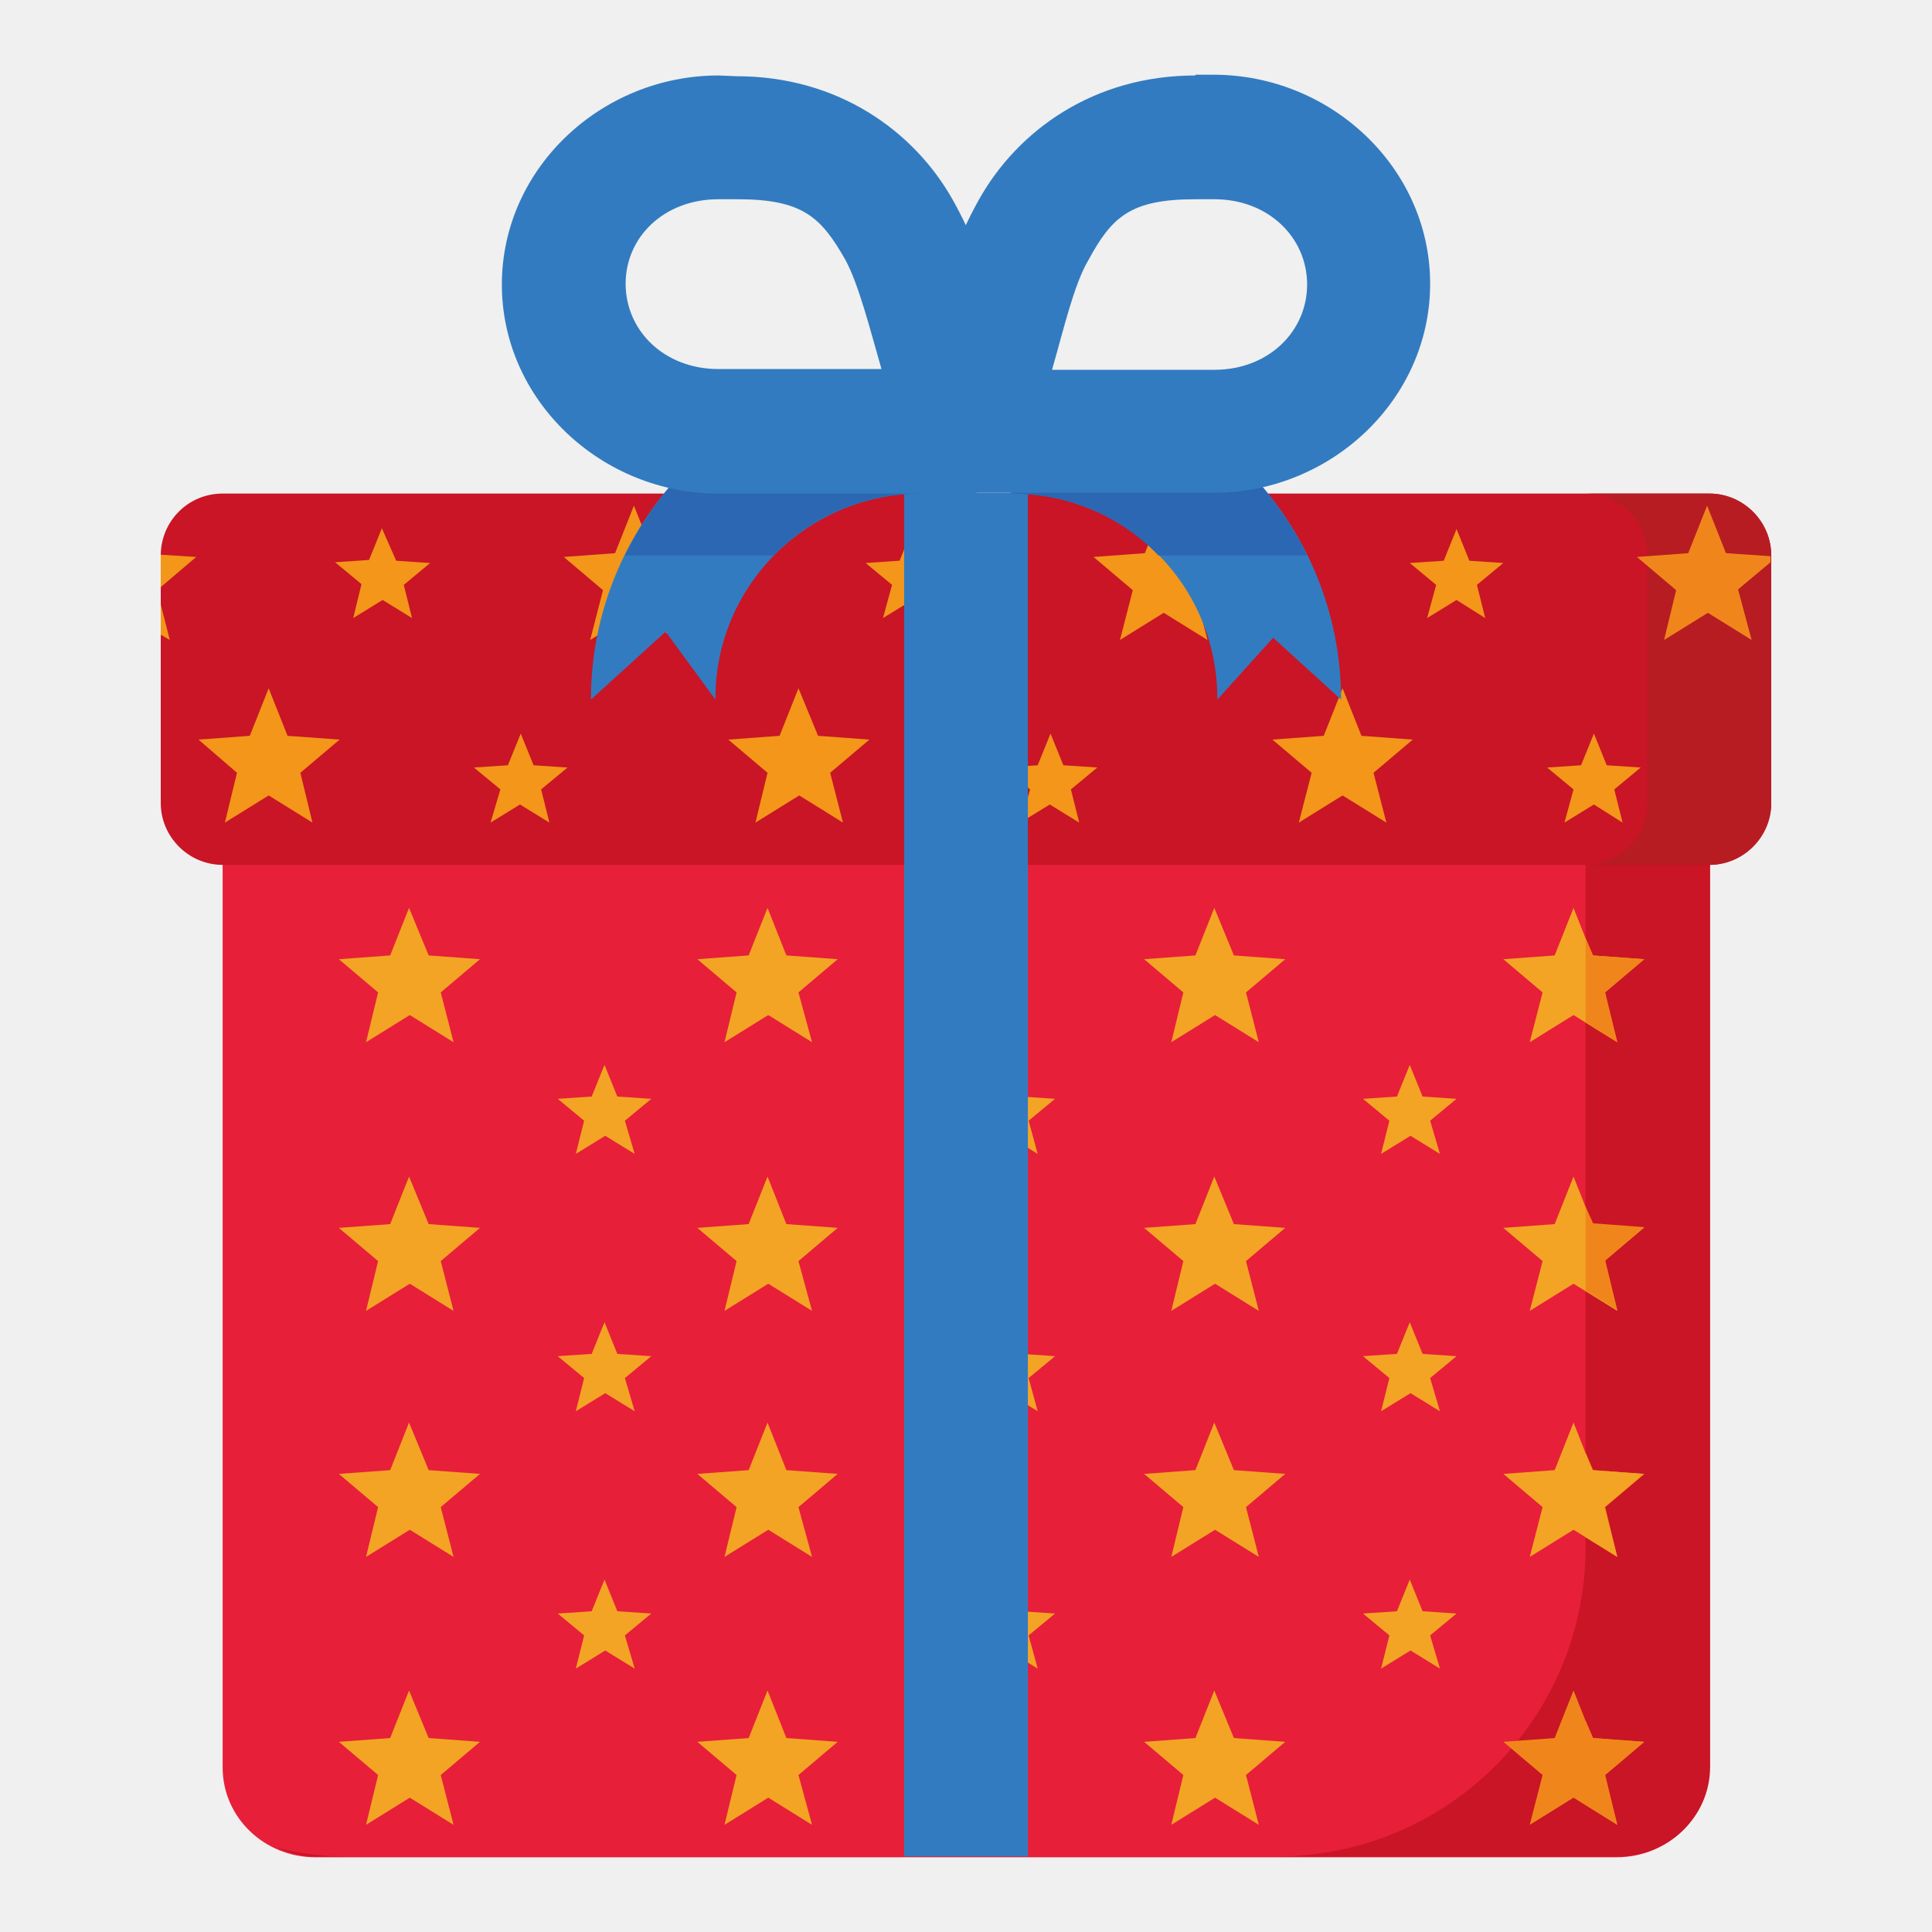
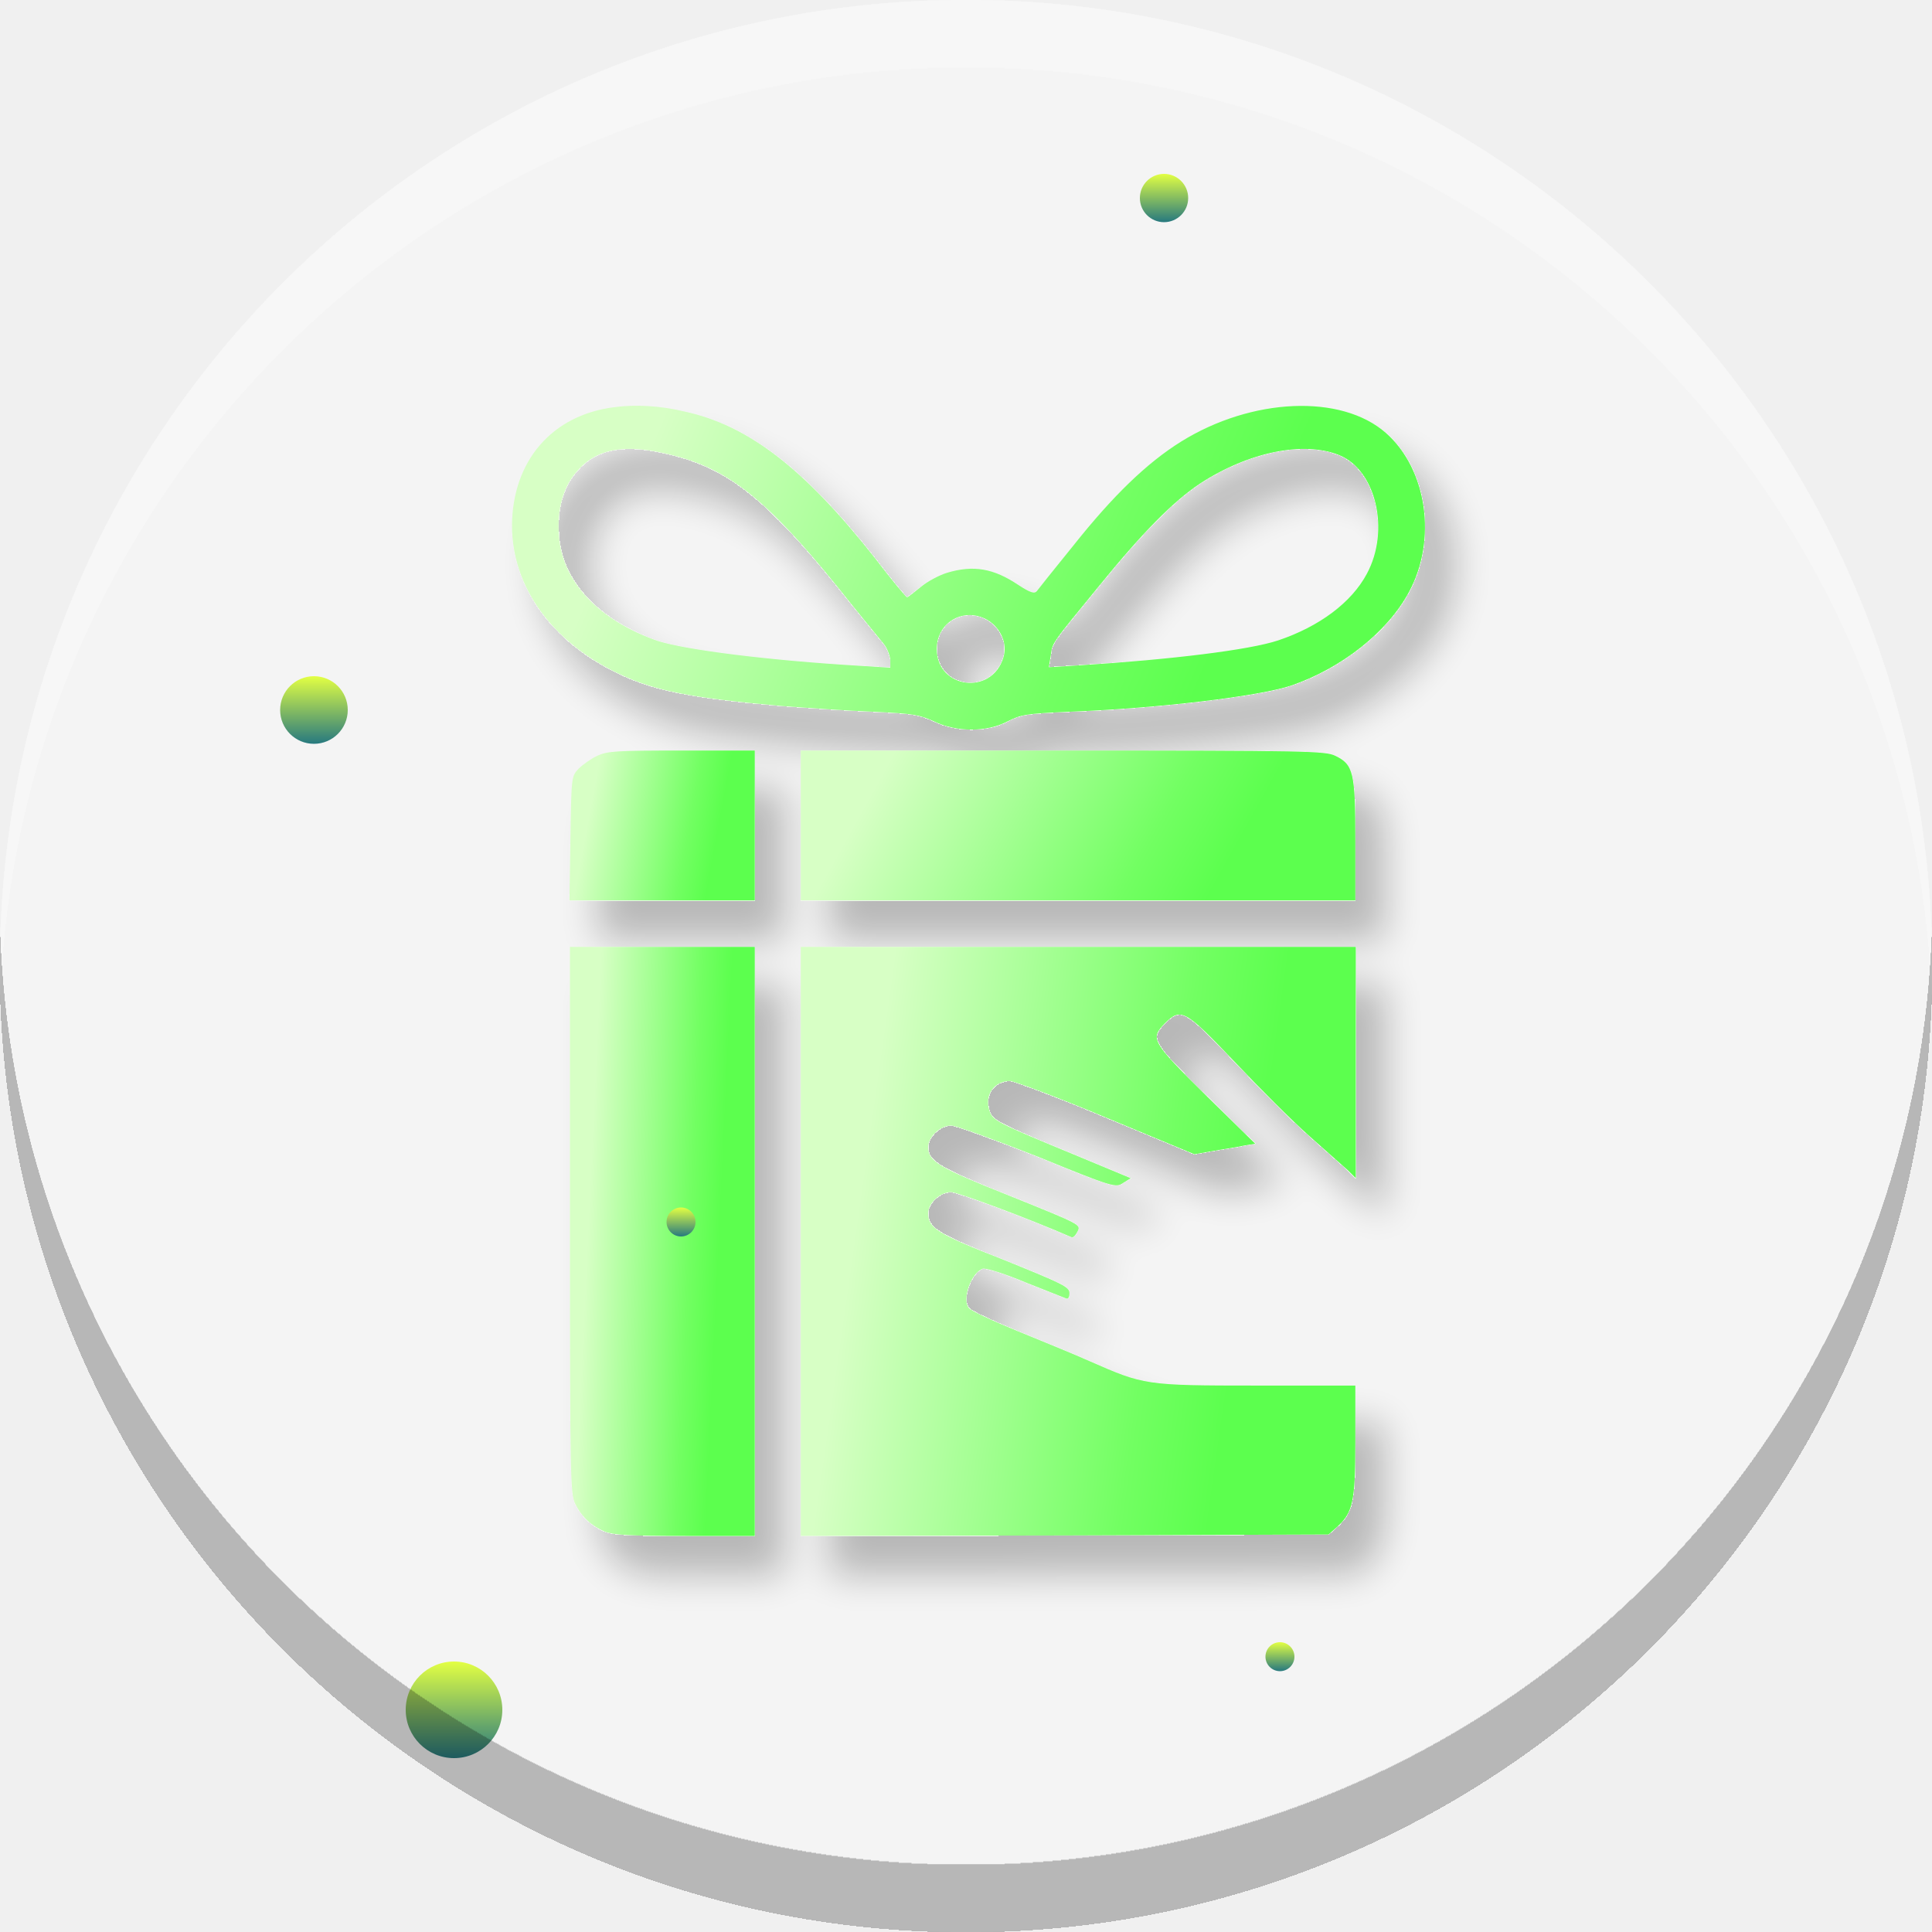
- <svg xmlns="http://www.w3.org/2000/svg" width="190" height="190" viewBox="0 0 190 190" fill="none">
-   <g id="3_gift_bag_present_b 1">
-     <g id="Group">
-       <path id="Vector" d="M31.023 72.883H158.977C164.023 72.883 168.105 76.816 168.105 81.715V173.82C168.105 178.719 164.023 182.652 158.977 182.652H31.023C25.977 182.652 21.895 178.719 21.895 173.82V81.715C21.895 76.816 25.977 72.883 31.023 72.883Z" fill="#E71F39" />
-       <path id="Vector_2" d="M155.934 72.883V152.148C155.934 168.996 142.352 182.578 125.504 182.578H159.051C164.098 182.578 168.18 178.645 168.18 173.746V81.715C168.18 76.816 164.098 72.883 159.051 72.883H155.934ZM27.164 181.688C28.352 182.207 29.688 182.578 31.023 182.578H34.066C31.766 182.578 29.391 182.281 27.164 181.688Z" fill="#C91525" />
-       <path id="Vector_3" d="M62.418 113.48L59.523 111.699L56.629 113.48L57.445 110.215L54.848 108.063L58.188 107.84L59.449 104.723L60.711 107.84L64.051 108.063L61.453 110.215L62.418 113.48ZM44.605 102.496L40.301 99.824L35.996 102.496L37.184 97.598L33.324 94.332L38.371 93.961L40.227 89.285L42.156 93.961L47.203 94.332L43.344 97.598L44.605 102.496ZM44.605 128.918L40.301 126.246L35.996 128.918L37.184 124.02L33.324 120.754L38.371 120.383L40.227 115.707L42.156 120.383L47.203 120.754L43.344 124.02L44.605 128.918ZM44.605 153.113L40.301 150.441L35.996 153.113L37.184 148.215L33.324 144.949L38.371 144.578L40.227 139.902L42.156 144.578L47.203 144.949L43.344 148.215L44.605 153.113ZM44.605 179.461L40.301 176.789L35.996 179.461L37.184 174.562L33.324 171.297L38.371 170.926L40.227 166.25L42.156 170.926L47.203 171.297L43.344 174.562L44.605 179.461ZM62.418 164.098L59.523 162.316L56.629 164.098L57.445 160.832L54.848 158.68L58.188 158.457L59.449 155.34L60.711 158.457L64.051 158.68L61.453 160.832L62.418 164.098ZM62.418 138.789L59.523 137.008L56.629 138.789L57.445 135.523L54.848 133.371L58.188 133.148L59.449 130.031L60.711 133.148L64.051 133.371L61.453 135.523L62.418 138.789ZM102.051 113.48L99.156 111.699L96.336 113.48L97.152 110.215L94.555 108.063L97.894 107.84L99.156 104.723L100.418 107.84L103.758 108.063L101.16 110.215L102.051 113.48ZM79.859 102.496L75.555 99.824L71.25 102.496L72.438 97.598L68.578 94.332L73.625 93.961L75.481 89.285L77.336 93.961L82.383 94.332L78.523 97.598L79.859 102.496ZM79.859 128.918L75.555 126.246L71.25 128.918L72.438 124.02L68.578 120.754L73.625 120.383L75.481 115.707L77.336 120.383L82.383 120.754L78.523 124.02L79.859 128.918ZM79.859 153.113L75.555 150.441L71.25 153.113L72.438 148.215L68.578 144.949L73.625 144.578L75.481 139.902L77.336 144.578L82.383 144.949L78.523 148.215L79.859 153.113ZM79.859 179.461L75.555 176.789L71.25 179.461L72.438 174.562L68.578 171.297L73.625 170.926L75.481 166.25L77.336 170.926L82.383 171.297L78.523 174.562L79.859 179.461ZM102.051 164.098L99.156 162.316L96.336 164.098L97.152 160.832L94.555 158.68L97.894 158.457L99.156 155.34L100.418 158.457L103.758 158.68L101.16 160.832L102.051 164.098ZM102.051 138.789L99.156 137.008L96.336 138.789L97.152 135.523L94.555 133.371L97.894 133.148L99.156 130.031L100.418 133.148L103.758 133.371L101.16 135.523L102.051 138.789ZM141.609 113.48L138.715 111.699L135.82 113.48L136.637 110.215L134.039 108.063L137.379 107.84L138.641 104.723L139.902 107.84L143.242 108.063L140.645 110.215L141.609 113.48ZM123.797 102.496L119.492 99.824L115.188 102.496L116.375 97.598L112.516 94.332L117.562 93.961L119.418 89.285L121.348 93.961L126.395 94.332L122.535 97.598L123.797 102.496ZM123.797 128.918L119.492 126.246L115.188 128.918L116.375 124.02L112.516 120.754L117.562 120.383L119.418 115.707L121.348 120.383L126.395 120.754L122.535 124.02L123.797 128.918ZM123.797 153.113L119.492 150.441L115.188 153.113L116.375 148.215L112.516 144.949L117.562 144.578L119.418 139.902L121.348 144.578L126.395 144.949L122.535 148.215L123.797 153.113ZM123.797 179.461L119.492 176.789L115.188 179.461L116.375 174.562L112.516 171.297L117.562 170.926L119.418 166.25L121.348 170.926L126.395 171.297L122.535 174.562L123.797 179.461ZM141.609 164.098L138.715 162.316L135.82 164.098L136.637 160.832L134.039 158.68L137.379 158.457L138.641 155.34L139.902 158.457L143.242 158.68L140.645 160.832L141.609 164.098ZM141.609 138.789L138.715 137.008L135.82 138.789L136.637 135.523L134.039 133.371L137.379 133.148L138.641 130.031L139.902 133.148L143.242 133.371L140.645 135.523L141.609 138.789ZM159.051 102.496L154.746 99.824L150.441 102.496L151.703 97.598L147.844 94.332L152.891 93.961L154.746 89.285L156.602 93.961L161.648 94.332L157.789 97.598L159.051 102.496ZM159.051 128.918L154.746 126.246L150.441 128.918L151.703 124.02L147.844 120.754L152.891 120.383L154.746 115.707L156.602 120.383L161.648 120.754L157.789 124.02L159.051 128.918Z" fill="#F4A424" />
-       <path id="Vector_4" d="M155.934 92.254V100.566L159.051 102.496L157.863 97.598L161.723 94.332L156.676 93.961L155.934 92.254ZM155.934 118.676V126.914L159.051 128.844L157.863 123.945L161.723 120.68L156.676 120.309L155.934 118.676ZM155.934 142.871V151.184L159.051 153.113L157.863 148.215L161.723 144.949L156.676 144.578L155.934 142.871ZM155.934 169.219V173.746C155.934 174.934 155.711 176.047 155.266 177.086L159.051 179.461L157.863 174.562L161.723 171.297L156.676 170.926L155.934 169.219Z" fill="#F0861B" />
-       <path id="Vector_5" d="M159.051 153.113L154.746 150.441L150.441 153.113L151.703 148.215L147.844 144.949L152.891 144.578L154.746 139.902L156.602 144.578L161.648 144.949L157.789 148.215L159.051 153.113Z" fill="#F4A424" />
-       <path id="Vector_6" d="M159.051 179.461L154.746 176.789L150.441 179.461L151.703 174.562L147.844 171.297L152.891 170.926L154.746 166.25L156.602 170.926L161.648 171.297L157.789 174.562L159.051 179.461Z" fill="#F0861B" />
-       <path id="Vector_7" d="M21.895 48.539H168.105C171.445 48.539 174.191 51.285 174.191 54.625V78.969C174.191 82.309 171.445 85.055 168.105 85.055H21.895C18.555 85.055 15.809 82.309 15.809 78.969V54.625C15.809 51.285 18.48 48.539 21.895 48.539Z" fill="#C91525" />
-       <path id="Vector_8" d="M155.934 48.539C159.273 48.539 162.02 51.285 162.02 54.625V78.969C162.02 82.309 159.273 85.055 155.934 85.055H168.105C171.445 85.055 174.191 82.309 174.191 78.969V54.625C174.191 51.285 171.445 48.539 168.105 48.539H155.934Z" fill="#B71C22" />
-       <path id="Vector_9" d="M30.727 80.898L26.422 78.227L22.117 80.898L23.305 76L19.52 72.734L24.566 72.363L26.422 67.688L28.277 72.363L33.398 72.734L29.539 76L30.727 80.898ZM34.734 60.785L37.629 59.004L40.523 60.785L39.707 57.52L42.305 55.367L38.965 55.145L37.555 51.953L36.293 55.07L32.953 55.293L35.551 57.445L34.734 60.785ZM66.648 62.938L62.344 60.266L58.039 62.938L59.301 58.039L55.441 54.773L60.488 54.402L62.344 49.727L64.199 54.402L69.246 54.773L65.387 58.039L66.648 62.938ZM48.242 80.898L51.137 79.117L54.031 80.898L53.215 77.633L55.812 75.481L52.473 75.258L51.211 72.141L49.949 75.258L46.609 75.481L49.207 77.633L48.242 80.898ZM82.902 80.898L78.598 78.227L74.293 80.898L75.481 76L71.621 72.734L76.668 72.363L78.523 67.688L80.453 72.363L85.5 72.734L81.641 76L82.902 80.898ZM86.836 60.785L89.731 59.004L92.551 60.785L91.734 57.52L94.332 55.367L90.992 55.145L89.731 52.027L88.469 55.145L85.129 55.367L87.727 57.52L86.836 60.785ZM118.75 62.938L114.445 60.266L110.141 62.938L111.402 58.039L107.543 54.773L112.59 54.402L114.445 49.727L116.301 54.402L121.348 54.773L117.488 58.039L118.75 62.938ZM100.344 80.898L103.238 79.117L106.133 80.898L105.316 77.633L107.914 75.481L104.574 75.258L103.312 72.141L102.051 75.258L98.711 75.481L101.309 77.633L100.344 80.898ZM136.34 80.898L132.035 78.227L127.73 80.898L128.992 76L125.133 72.734L130.18 72.363L132.035 67.688L133.891 72.363L138.938 72.734L135.078 76L136.34 80.898ZM140.348 60.785L143.242 59.004L146.063 60.785L145.246 57.52L147.844 55.367L144.504 55.145L143.242 52.027L141.98 55.145L138.641 55.367L141.238 57.52L140.348 60.785ZM153.855 80.898L156.75 79.117L159.57 80.898L158.754 77.633L161.352 75.481L158.012 75.258L156.75 72.141L155.488 75.258L152.148 75.481L154.746 77.633L153.855 80.898ZM15.809 57.594V57.742L19.297 54.773L15.809 54.551V57.594ZM15.809 59.449V62.418L16.699 62.938L15.809 59.449Z" fill="#F3961A" />
-       <path id="Vector_10" d="M88.914 48.465V182.578H101.086V48.465H88.914Z" fill="#337BC0" />
-       <path id="Vector_11" d="M90.547 36.367C72.734 36.367 58.113 50.988 58.113 68.801L65.461 62.121L70.359 68.801C70.285 57.668 79.34 48.613 90.473 48.539C90.547 48.539 90.621 48.539 90.621 48.539V36.367H90.547ZM99.453 36.367C117.266 36.367 131.887 50.988 131.887 68.801L125.207 62.715L119.715 68.801C119.789 57.668 110.809 48.613 99.676 48.539C99.602 48.539 99.527 48.539 99.453 48.539V36.367Z" fill="#337BC0" />
-       <path id="Vector_12" d="M90.547 36.367C77.781 36.367 66.723 43.863 61.453 54.625H76.074C79.859 50.691 85.129 48.539 90.547 48.539V36.367ZM99.453 36.367V48.539C105.168 48.539 110.289 50.84 113.926 54.625H128.547C123.277 43.863 112.219 36.367 99.453 36.367Z" fill="#2B67B2" />
-       <path id="Vector_13" d="M172.262 62.938L167.957 60.266L163.652 62.938L164.84 58.039L160.98 54.773L166.027 54.402L167.883 49.727L169.738 54.402L174.117 54.699V55.293L170.926 57.965L172.262 62.938Z" fill="#F0861B" />
-       <path id="Vector_14" d="M70.656 7.422C59.152 7.422 49.355 16.551 49.355 27.98C49.355 39.41 59.152 48.539 70.656 48.539H95C98.34 48.539 101.086 45.793 101.086 42.453C101.086 41.859 101.012 41.34 100.863 40.82C98.859 33.844 97.449 26.273 93.664 19.594C89.879 12.914 82.457 7.496 72.438 7.496L70.656 7.422ZM70.656 19.594H72.512C78.969 19.594 80.75 21.375 83.125 25.531C84.461 27.98 85.574 32.434 86.688 36.293H70.656C65.312 36.293 61.527 32.508 61.527 27.906C61.527 23.305 65.312 19.594 70.656 19.594Z" fill="#337BC0" />
-       <path id="Vector_15" d="M117.563 7.422C107.543 7.422 100.121 12.84 96.336 19.52C92.551 26.199 91.067 33.77 89.137 40.746C88.246 44.012 90.102 47.352 93.367 48.242C93.887 48.391 94.481 48.465 95 48.465H119.344C130.848 48.465 140.645 39.336 140.645 27.906C140.645 16.477 130.848 7.348 119.344 7.348H117.563V7.422ZM117.563 19.594H119.418C124.762 19.594 128.547 23.379 128.547 27.98C128.547 32.582 124.762 36.367 119.418 36.367H103.461C104.574 32.508 105.613 27.98 107.023 25.605C109.324 21.375 111.106 19.594 117.563 19.594Z" fill="#337BC0" />
+ <svg xmlns="http://www.w3.org/2000/svg" width="200" height="200" viewBox="0 0 200 200" fill="none">
+   <g filter="url(#filter0_ii_45_1128)">
+     <rect width="200" height="200" rx="100" fill="white" fill-opacity="0.3" />
+     <g filter="url(#filter1_d_45_1128)">
+       <path d="M63.609 42.149C57.164 42.942 53.05 47.701 53 54.394C53 60.74 57.115 66.491 64.204 69.812C67.823 71.498 71.442 72.242 80.911 73.084C83.539 73.283 87.802 73.58 90.38 73.679C94.545 73.877 95.14 73.977 96.677 74.671C99.007 75.811 102.18 75.811 104.311 74.671C105.7 73.977 106.146 73.877 110.756 73.679C119.779 73.332 130.339 72.093 133.71 70.953C138.866 69.168 143.625 65.45 145.856 61.285C148.781 55.881 147.74 48.594 143.477 44.826C138.866 40.761 129.595 41.157 122.258 45.718C118.689 47.949 115.218 51.32 111.153 56.427C109.219 58.806 107.484 60.988 107.336 61.186C107.088 61.483 106.691 61.384 105.402 60.541C102.874 58.856 100.792 58.459 98.015 59.302C97.222 59.55 95.983 60.194 95.289 60.789C94.594 61.335 94 61.831 93.9 61.831C93.801 61.831 92.264 59.996 90.529 57.716C83.242 48.495 77.491 44.033 70.847 42.595C68.369 42 65.791 41.851 63.609 42.149ZM69.558 47.106C75.409 48.544 79.375 51.717 86.613 60.641C88.893 63.516 91.124 66.193 91.471 66.639C91.818 67.036 92.116 67.829 92.165 68.275V69.118L88.943 68.92C79.672 68.375 70.996 67.284 68.071 66.342C61.973 64.21 58.156 60.194 57.858 55.386C57.66 52.709 58.305 50.428 59.643 48.891C61.676 46.412 64.7 45.867 69.558 47.106ZM138.618 47.106C142.436 48.643 143.923 54.89 141.494 59.401C139.907 62.376 136.586 64.855 132.322 66.292C129.347 67.284 121.267 68.275 111.797 68.87L108.575 69.069L108.773 67.879C108.972 66.491 108.674 66.887 113.83 60.591C118.391 54.989 121.465 51.915 124.192 50.081C129.199 46.809 134.9 45.619 138.618 47.106ZM102.279 64.21C103.617 65.053 104.311 66.639 103.865 68.077C102.675 72.043 96.974 71.3 96.974 67.185C96.974 64.359 99.85 62.773 102.279 64.21Z" fill="url(#paint0_linear_45_1128)" />
+       <path d="M61.825 78.24C61.18 78.538 60.288 79.182 59.891 79.579C59.148 80.372 59.148 80.421 59.048 86.817L58.949 93.212H68.517H78.135V85.429V77.695H70.6C63.857 77.695 62.866 77.744 61.825 78.24Z" fill="url(#paint1_linear_45_1128)" />
+       <path d="M82.894 85.429V93.212H111.599H140.304V87.015C140.304 79.975 140.105 79.132 138.221 78.24C137.23 77.744 135.247 77.695 110.062 77.695H82.894V85.429Z" fill="url(#paint2_linear_45_1128)" />
+       <path d="M58.999 126.28C58.999 153.497 59.049 154.588 59.544 155.678C60.238 157.067 61.23 157.959 62.618 158.554C63.511 158.901 65.097 159 70.947 159H78.135V128.511V98.021H68.567H58.999V126.28Z" fill="url(#paint3_linear_45_1128)" />
+       <path d="M82.894 128.511V159L110.211 158.95L137.527 158.851L138.37 158.108C140.056 156.571 140.304 155.53 140.304 149.184V143.433H130.091C118.54 143.433 118.44 143.384 112.789 140.905C111.252 140.211 107.831 138.823 105.303 137.781C102.774 136.74 100.494 135.699 100.296 135.402C99.552 134.509 100.543 131.733 101.733 131.336C102.031 131.237 103.964 131.832 106.096 132.725C108.228 133.567 110.112 134.311 110.36 134.41C110.558 134.509 110.707 134.311 110.707 133.865C110.707 133.22 110.062 132.923 103.964 130.444C96.974 127.717 96.082 127.123 96.082 125.586C96.082 124.545 97.321 123.404 98.461 123.404C99.106 123.404 106.493 126.131 110.905 128.064C111.103 128.164 111.351 127.866 111.549 127.47C111.896 126.775 111.896 126.775 104.658 123.85C97.172 120.876 96.082 120.231 96.082 118.744C96.082 117.703 97.321 116.513 98.461 116.513C98.957 116.513 103.022 118 107.435 119.736C115.317 122.958 115.515 122.958 116.259 122.462L117.052 121.967L111.45 119.636C103.072 116.166 102.774 116.017 102.427 114.976C101.882 113.34 102.923 111.903 104.559 111.903C105.104 111.952 109.616 113.638 114.574 115.72L123.646 119.488L125.629 119.141C126.72 118.942 128.157 118.744 128.752 118.595L129.942 118.397L124.836 113.39C119.234 107.837 119.035 107.54 120.572 105.953C122.258 104.268 122.654 104.516 127.81 109.92C130.339 112.597 133.809 116.067 135.544 117.604C137.279 119.141 139.064 120.727 139.56 121.173L140.353 121.967V109.969V98.021H111.649H82.894V128.511Z" fill="url(#paint4_linear_45_1128)" />
    </g>
+     <circle cx="47" cy="177" r="5" fill="url(#paint5_linear_45_1128)" />
+     <circle cx="132.5" cy="171.5" r="1.5" fill="url(#paint6_linear_45_1128)" />
+     <circle cx="70.5" cy="126.5" r="1.5" fill="url(#paint7_linear_45_1128)" />
+     <circle cx="32.5" cy="73.5" r="3.5" fill="url(#paint8_linear_45_1128)" />
+     <circle cx="120.5" cy="20.5" r="2.5" fill="url(#paint9_linear_45_1128)" />
  </g>
+   <defs>
+     <filter id="filter0_ii_45_1128" x="0" y="0" width="200" height="200" filterUnits="userSpaceOnUse" color-interpolation-filters="sRGB">
+       <feFlood flood-opacity="0" result="BackgroundImageFix" />
+       <feBlend mode="normal" in="SourceGraphic" in2="BackgroundImageFix" result="shape" />
+       <feColorMatrix in="SourceAlpha" type="matrix" values="0 0 0 0 0 0 0 0 0 0 0 0 0 0 0 0 0 0 127 0" result="hardAlpha" />
+       <feOffset dy="7" />
+       <feComposite in2="hardAlpha" operator="arithmetic" k2="-1" k3="1" />
+       <feColorMatrix type="matrix" values="0 0 0 0 1 0 0 0 0 1 0 0 0 0 1 0 0 0 0.25 0" />
+       <feBlend mode="normal" in2="shape" result="effect1_innerShadow_45_1128" />
+       <feColorMatrix in="SourceAlpha" type="matrix" values="0 0 0 0 0 0 0 0 0 0 0 0 0 0 0 0 0 0 127 0" result="hardAlpha" />
+       <feOffset dy="-7" />
+       <feComposite in2="hardAlpha" operator="arithmetic" k2="-1" k3="1" />
+       <feColorMatrix type="matrix" values="0 0 0 0 0 0 0 0 0 0 0 0 0 0 0 0 0 0 0.25 0" />
+       <feBlend mode="normal" in2="effect1_innerShadow_45_1128" result="effect2_innerShadow_45_1128" />
+     </filter>
+     <filter id="filter1_d_45_1128" x="52" y="42" width="102.514" height="125" filterUnits="userSpaceOnUse" color-interpolation-filters="sRGB">
+       <feFlood flood-opacity="0" result="BackgroundImageFix" />
+       <feColorMatrix in="SourceAlpha" type="matrix" values="0 0 0 0 0 0 0 0 0 0 0 0 0 0 0 0 0 0 127 0" result="hardAlpha" />
+       <feOffset dx="3" dy="4" />
+       <feGaussianBlur stdDeviation="2" />
+       <feComposite in2="hardAlpha" operator="out" />
+       <feColorMatrix type="matrix" values="0 0 0 0 0 0 0 0 0 0 0 0 0 0 0 0 0 0 0.25 0" />
+       <feBlend mode="normal" in2="BackgroundImageFix" result="effect1_dropShadow_45_1128" />
+       <feBlend mode="normal" in="SourceGraphic" in2="effect1_dropShadow_45_1128" result="shape" />
+     </filter>
+     <linearGradient id="paint0_linear_45_1128" x1="72.387" y1="34.217" x2="129.419" y2="58.448" gradientUnits="userSpaceOnUse">
+       <stop stop-color="#D7FFC5" />
+       <stop offset="0.775" stop-color="#72FF62" />
+       <stop offset="1" stop-color="#5CFF4E" />
+     </linearGradient>
+     <linearGradient id="paint1_linear_45_1128" x1="62.885" y1="74.093" x2="76.093" y2="76.554" gradientUnits="userSpaceOnUse">
+       <stop stop-color="#D7FFC5" />
+       <stop offset="0.775" stop-color="#72FF62" />
+       <stop offset="1" stop-color="#5CFF4E" />
+     </linearGradient>
+     <linearGradient id="paint2_linear_45_1128" x1="94.671" y1="74.093" x2="125.867" y2="91.487" gradientUnits="userSpaceOnUse">
+       <stop stop-color="#D7FFC5" />
+       <stop offset="0.775" stop-color="#72FF62" />
+       <stop offset="1" stop-color="#5CFF4E" />
+     </linearGradient>
+     <linearGradient id="paint3_linear_45_1128" x1="62.924" y1="83.865" x2="76.526" y2="84.509" gradientUnits="userSpaceOnUse">
+       <stop stop-color="#D7FFC5" />
+       <stop offset="0.775" stop-color="#72FF62" />
+       <stop offset="1" stop-color="#5CFF4E" />
+     </linearGradient>
+     <linearGradient id="paint4_linear_45_1128" x1="94.681" y1="83.865" x2="134.802" y2="89.563" gradientUnits="userSpaceOnUse">
+       <stop stop-color="#D7FFC5" />
+       <stop offset="0.775" stop-color="#72FF62" />
+       <stop offset="1" stop-color="#5CFF4E" />
+     </linearGradient>
+     <linearGradient id="paint5_linear_45_1128" x1="47" y1="172" x2="47" y2="182" gradientUnits="userSpaceOnUse">
+       <stop stop-color="#E3FF43" />
+       <stop offset="1" stop-color="#27797F" />
+     </linearGradient>
+     <linearGradient id="paint6_linear_45_1128" x1="132.5" y1="170" x2="132.5" y2="173" gradientUnits="userSpaceOnUse">
+       <stop stop-color="#E3FF43" />
+       <stop offset="1" stop-color="#27797F" />
+     </linearGradient>
+     <linearGradient id="paint7_linear_45_1128" x1="70.5" y1="125" x2="70.5" y2="128" gradientUnits="userSpaceOnUse">
+       <stop stop-color="#E3FF43" />
+       <stop offset="1" stop-color="#27797F" />
+     </linearGradient>
+     <linearGradient id="paint8_linear_45_1128" x1="32.5" y1="70" x2="32.5" y2="77" gradientUnits="userSpaceOnUse">
+       <stop stop-color="#E3FF43" />
+       <stop offset="1" stop-color="#27797F" />
+     </linearGradient>
+     <linearGradient id="paint9_linear_45_1128" x1="120.5" y1="18" x2="120.5" y2="23" gradientUnits="userSpaceOnUse">
+       <stop stop-color="#E3FF43" />
+       <stop offset="1" stop-color="#27797F" />
+     </linearGradient>
+   </defs>
</svg>
